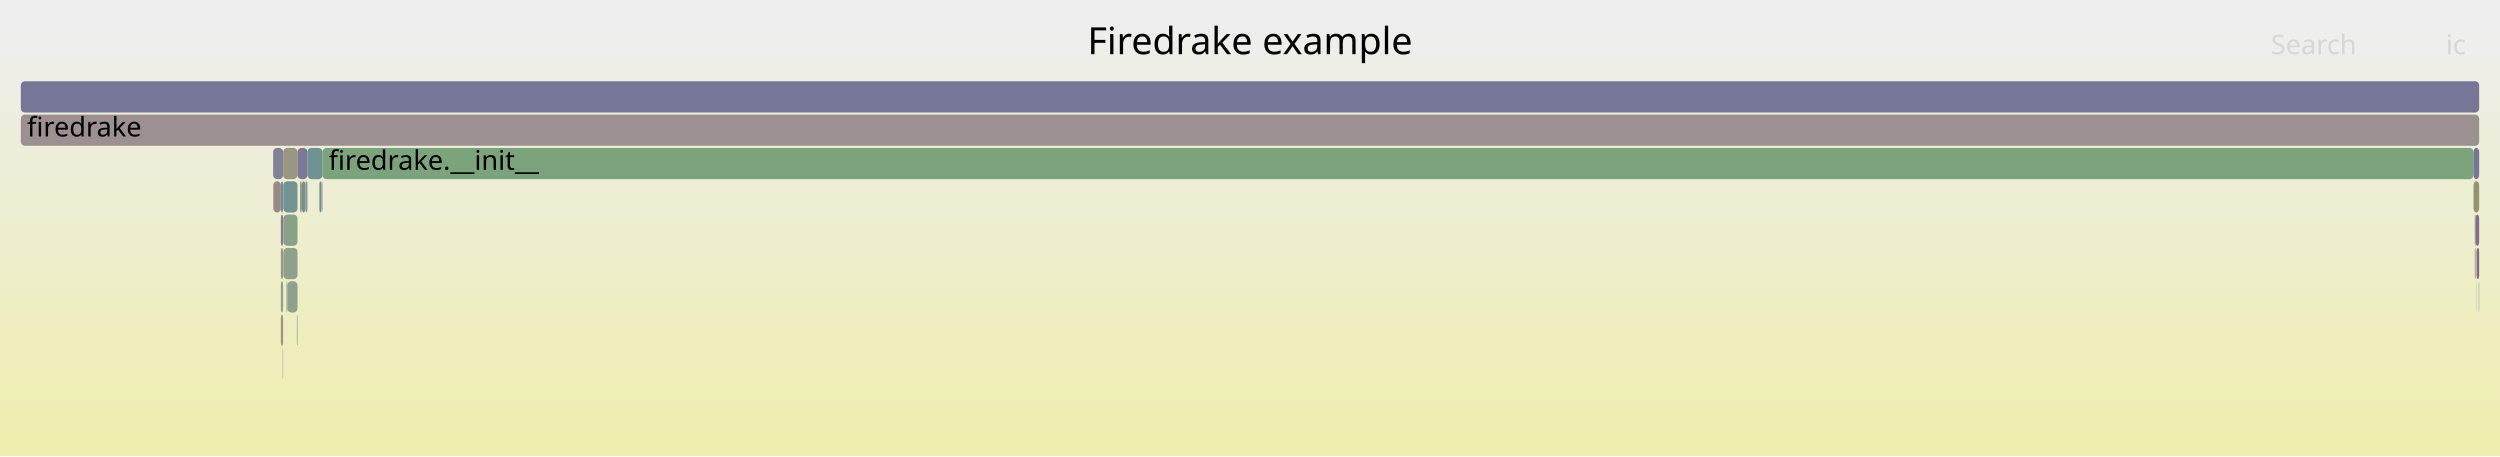
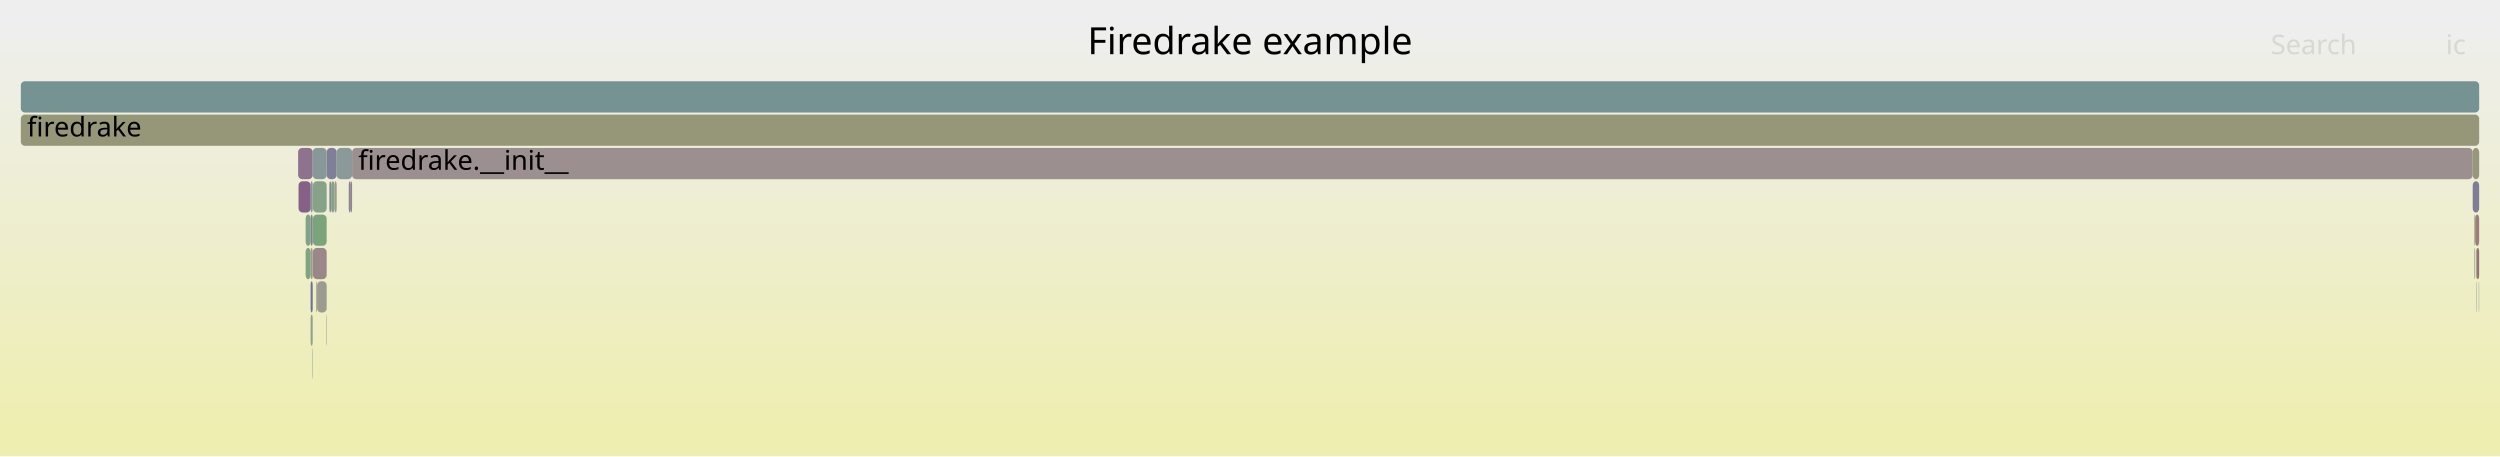
<svg xmlns="http://www.w3.org/2000/svg" version="1.1" width="1200" height="219" viewBox="0 0 1200 219">
  <defs>
    <linearGradient id="background" y1="0" y2="1" x1="0" x2="0">
      <stop stop-color="#eeeeee" offset="5%" />
      <stop stop-color="#eeeeb0" offset="95%" />
    </linearGradient>
  </defs>
  <style type="text/css">
	text { font-family:Verdana; font-size:13px; fill:rgb(0,0,0); }
	#search, #ignorecase { opacity:0.1; cursor:pointer; }
	#search:hover, #search.show, #ignorecase:hover, #ignorecase.show { opacity:1; }
	#subtitle { text-anchor:middle; font-color:rgb(160,160,160); }
	#title { text-anchor:middle; font-size:18px}
	#unzoom { cursor:pointer; }
	#frames &gt; *:hover { stroke:black; stroke-width:0.5; cursor:pointer; }
	.hide { display:none; }
	.parent { opacity:0.5; }
</style>
  <rect x="0.0" y="0" width="1200.0" height="219.0" fill="url(#background)" />
  <text id="title" x="600.00" y="26">Firedrake example</text>
  <text id="details" x="10.00" y="201"> </text>
  <text id="unzoom" x="10.00" y="26" class="hide">Reset Zoom</text>
  <text id="search" x="1090.00" y="26">Search</text>
  <text id="ignorecase" x="1174.00" y="26">ic</text>
  <text id="matched" x="1090.00" y="201"> </text>
  <g id="frames">
    <g>
-       <rect x="154.8" y="71" width="1032.5" height="15.0" fill="rgb(123.777,163.571,123.777)" rx="2" ry="2" />
-       <text x="157.75" y="81.5">firedrake.__init__</text>
+       <rect x="152.2" y="135" width="4.6" height="15.0" fill="rgb(155.1,155.1,143.948)" rx="2" ry="2" />
+       <text x="155.17" y="145.5" />
    </g>
    <g>
-       <rect x="1189.8" y="135" width="0.2" height="15.0" fill="rgb(115.665,147.024,147.024)" rx="2" ry="2" />
-       <text x="1192.81" y="145.5" />
+       <rect x="149.1" y="103" width="1.0" height="15.0" fill="rgb(126.601,126.601,151.923)" rx="2" ry="2" />
+       <text x="152.06" y="113.5" />
    </g>
    <g>
-       <rect x="1188.8" y="119" width="1.2" height="15.0" fill="rgb(135.001,99.064,135.001)" rx="2" ry="2" />
-       <text x="1191.81" y="129.5" />
+       <rect x="10.0" y="39" width="1180.0" height="15.0" fill="rgb(116.885,147.341,147.341)" rx="2" ry="2" />
+       <text x="13.00" y="49.5" />
    </g>
    <g>
-       <rect x="134.8" y="119" width="1.1" height="15.0" fill="rgb(151.77,151.77,127.807)" rx="2" ry="2" />
-       <text x="137.80" y="129.5" />
+       <rect x="1187.7" y="103" width="0.4" height="15.0" fill="rgb(149.067,149.067,114.707)" rx="2" ry="2" />
+       <text x="1190.65" y="113.5" />
    </g>
    <g>
-       <rect x="1188.7" y="119" width="0.1" height="15.0" fill="rgb(150.82,150.82,123.204)" rx="2" ry="2" />
-       <text x="1191.65" y="129.5" />
+       <rect x="150.2" y="103" width="6.6" height="15.0" fill="rgb(123.621,163.597,123.621)" rx="2" ry="2" />
+       <text x="153.25" y="113.5" />
    </g>
    <g>
-       <rect x="136.0" y="103" width="6.8" height="15.0" fill="rgb(135.143,161.721,135.143)" rx="2" ry="2" />
-       <text x="139.02" y="113.5" />
+       <rect x="156.8" y="71" width="4.8" height="15.0" fill="rgb(126.702,126.702,151.942)" rx="2" ry="2" />
+       <text x="159.79" y="81.5" />
    </g>
    <g>
-       <rect x="153.3" y="87" width="0.9" height="15.0" fill="rgb(106.221,144.576,144.576)" rx="2" ry="2" />
-       <text x="156.33" y="97.5" />
+       <rect x="1188.7" y="119" width="1.3" height="15.0" fill="rgb(152.233,113.787,113.787)" rx="2" ry="2" />
+       <text x="1191.66" y="129.5" />
    </g>
    <g>
-       <rect x="10.0" y="55" width="1180.0" height="15.0" fill="rgb(156.202,144.219,144.219)" rx="2" ry="2" />
+       <rect x="159.0" y="87" width="1.6" height="15.0" fill="rgb(133.928,161.919,133.928)" rx="2" ry="2" />
+       <text x="162.01" y="97.5" />
+     </g>
+     <g>
+       <rect x="150.2" y="87" width="6.6" height="15.0" fill="rgb(135.523,161.659,135.523)" rx="2" ry="2" />
+       <text x="153.25" y="97.5" />
+     </g>
+     <g>
+       <rect x="149.1" y="119" width="1.0" height="15.0" fill="rgb(154.831,154.831,142.643)" rx="2" ry="2" />
+       <text x="152.06" y="129.5" />
+     </g>
+     <g>
+       <rect x="10.0" y="55" width="1180.0" height="15.0" fill="rgb(150.333,150.333,120.845)" rx="2" ry="2" />
      <text x="13.00" y="65.5">firedrake</text>
    </g>
    <g>
-       <rect x="136.0" y="87" width="6.8" height="15.0" fill="rgb(116.389,147.212,147.212)" rx="2" ry="2" />
-       <text x="139.02" y="97.5" />
+       <rect x="149.1" y="151" width="1.0" height="15.0" fill="rgb(141.053,160.759,141.053)" rx="2" ry="2" />
+       <text x="152.06" y="161.5" />
    </g>
    <g>
-       <rect x="135.7" y="167" width="0.2" height="15.0" fill="rgb(120.852,148.369,148.369)" rx="2" ry="2" />
-       <text x="138.71" y="177.5" />
+       <rect x="169.0" y="71" width="1017.9" height="15.0" fill="rgb(156.029,142.886,142.886)" rx="2" ry="2" />
+       <text x="171.99" y="81.5">firedrake.__init__</text>
    </g>
    <g>
-       <rect x="134.8" y="103" width="1.1" height="15.0" fill="rgb(141.575,115.911,141.575)" rx="2" ry="2" />
-       <text x="137.80" y="113.5" />
+       <rect x="146.7" y="119" width="2.4" height="15.0" fill="rgb(127.917,162.897,127.917)" rx="2" ry="2" />
+       <text x="149.71" y="129.5" />
    </g>
    <g>
-       <rect x="134.8" y="87" width="1.1" height="15.0" fill="rgb(108.615,145.196,145.196)" rx="2" ry="2" />
-       <text x="137.80" y="97.5" />
+       <rect x="158.1" y="87" width="0.9" height="15.0" fill="rgb(133.023,133.023,153.166)" rx="2" ry="2" />
+       <text x="161.08" y="97.5" />
    </g>
    <g>
-       <rect x="136.0" y="119" width="6.8" height="15.0" fill="rgb(141.997,160.605,141.997)" rx="2" ry="2" />
-       <text x="139.02" y="129.5" />
+       <rect x="149.9" y="167" width="0.2" height="15.0" fill="rgb(131.028,151.007,151.007)" rx="2" ry="2" />
+       <text x="152.93" y="177.5" />
    </g>
    <g>
-       <rect x="134.8" y="151" width="1.1" height="15.0" fill="rgb(151.595,151.595,126.961)" rx="2" ry="2" />
-       <text x="137.80" y="161.5" />
+       <rect x="149.1" y="87" width="1.0" height="15.0" fill="rgb(129.752,150.676,150.676)" rx="2" ry="2" />
+       <text x="152.06" y="97.5" />
    </g>
    <g>
-       <rect x="147.6" y="71" width="7.2" height="15.0" fill="rgb(112.622,146.235,146.235)" rx="2" ry="2" />
-       <text x="150.64" y="81.5" />
+       <rect x="161.6" y="71" width="7.4" height="15.0" fill="rgb(139.734,153.264,153.264)" rx="2" ry="2" />
+       <text x="164.62" y="81.5" />
    </g>
    <g>
-       <rect x="137.9" y="135" width="4.9" height="15.0" fill="rgb(140.608,160.831,140.608)" rx="2" ry="2" />
-       <text x="140.93" y="145.5" />
+       <rect x="1187.7" y="119" width="0.4" height="15.0" fill="rgb(141.053,160.759,141.053)" rx="2" ry="2" />
+       <text x="1190.65" y="129.5" />
    </g>
    <g>
-       <rect x="142.5" y="151" width="0.3" height="15.0" fill="rgb(129.16,150.523,150.523)" rx="2" ry="2" />
-       <text x="145.55" y="161.5" />
+       <rect x="1188.1" y="103" width="1.9" height="15.0" fill="rgb(153.719,125.175,125.175)" rx="2" ry="2" />
+       <text x="1191.05" y="113.5" />
    </g>
    <g>
-       <rect x="137.5" y="135" width="0.4" height="15.0" fill="rgb(155.279,155.279,144.813)" rx="2" ry="2" />
-       <text x="140.52" y="145.5" />
+       <rect x="146.7" y="103" width="2.4" height="15.0" fill="rgb(128.621,162.783,128.621)" rx="2" ry="2" />
+       <text x="149.71" y="113.5" />
    </g>
    <g>
-       <rect x="146.6" y="87" width="1.0" height="15.0" fill="rgb(140.116,153.363,153.363)" rx="2" ry="2" />
-       <text x="149.58" y="97.5" />
+       <rect x="150.2" y="119" width="6.6" height="15.0" fill="rgb(154.946,134.584,134.584)" rx="2" ry="2" />
+       <text x="153.25" y="129.5" />
    </g>
    <g>
-       <rect x="154.2" y="87" width="0.6" height="15.0" fill="rgb(147.701,159.677,147.701)" rx="2" ry="2" />
-       <text x="157.20" y="97.5" />
+       <rect x="1188.5" y="135" width="0.2" height="15.0" fill="rgb(135.003,152.038,152.038)" rx="2" ry="2" />
+       <text x="1191.46" y="145.5" />
    </g>
    <g>
-       <rect x="1187.9" y="103" width="0.4" height="15.0" fill="rgb(106.234,144.579,144.579)" rx="2" ry="2" />
-       <text x="1190.94" y="113.5" />
+       <rect x="156.6" y="151" width="0.2" height="15.0" fill="rgb(137.761,137.761,154.083)" rx="2" ry="2" />
+       <text x="159.59" y="161.5" />
    </g>
    <g>
-       <rect x="134.8" y="135" width="1.1" height="15.0" fill="rgb(154.596,154.596,141.504)" rx="2" ry="2" />
-       <text x="137.80" y="145.5" />
+       <rect x="1189.8" y="135" width="0.2" height="15.0" fill="rgb(152.028,152.028,129.061)" rx="2" ry="2" />
+       <text x="1192.79" y="145.5" />
    </g>
    <g>
-       <rect x="1187.3" y="87" width="2.7" height="15.0" fill="rgb(148.228,148.228,110.645)" rx="2" ry="2" />
-       <text x="1190.34" y="97.5" />
+       <rect x="1186.9" y="71" width="3.1" height="15.0" fill="rgb(151.187,151.187,124.981)" rx="2" ry="2" />
+       <text x="1189.88" y="81.5" />
    </g>
    <g>
-       <rect x="1188.3" y="103" width="1.7" height="15.0" fill="rgb(136.739,103.519,136.739)" rx="2" ry="2" />
-       <text x="1191.32" y="113.5" />
+       <rect x="151.8" y="135" width="0.4" height="15.0" fill="rgb(154.671,154.671,141.869)" rx="2" ry="2" />
+       <text x="154.76" y="145.5" />
    </g>
    <g>
-       <rect x="135.9" y="71" width="6.9" height="15.0" fill="rgb(151.799,151.799,127.949)" rx="2" ry="2" />
-       <text x="138.89" y="81.5" />
+       <rect x="160.6" y="87" width="1.0" height="15.0" fill="rgb(154.739,154.739,142.195)" rx="2" ry="2" />
+       <text x="163.65" y="97.5" />
    </g>
    <g>
-       <rect x="10.0" y="39" width="1180.0" height="15.0" fill="rgb(118.441,118.441,150.343)" rx="2" ry="2" />
-       <text x="13.00" y="49.5" />
+       <rect x="149.1" y="135" width="1.0" height="15.0" fill="rgb(111.229,111.229,148.947)" rx="2" ry="2" />
+       <text x="152.06" y="145.5" />
    </g>
    <g>
-       <rect x="1188.7" y="135" width="0.1" height="15.0" fill="rgb(155.002,135.016,135.016)" rx="2" ry="2" />
-       <text x="1191.65" y="145.5" />
+       <rect x="167.4" y="87" width="1.0" height="15.0" fill="rgb(130.505,130.505,152.678)" rx="2" ry="2" />
+       <text x="170.38" y="97.5" />
    </g>
    <g>
-       <rect x="1187.9" y="119" width="0.4" height="15.0" fill="rgb(132.265,132.265,153.019)" rx="2" ry="2" />
-       <text x="1190.94" y="129.5" />
+       <rect x="143.1" y="71" width="7.0" height="15.0" fill="rgb(141.177,114.891,141.177)" rx="2" ry="2" />
+       <text x="146.13" y="81.5" />
    </g>
    <g>
-       <rect x="144.0" y="87" width="0.9" height="15.0" fill="rgb(151.464,151.464,126.324)" rx="2" ry="2" />
-       <text x="146.99" y="97.5" />
+       <rect x="1188.5" y="119" width="0.2" height="15.0" fill="rgb(138.696,161.142,138.696)" rx="2" ry="2" />
+       <text x="1191.46" y="129.5" />
    </g>
    <g>
-       <rect x="131.1" y="71" width="4.8" height="15.0" fill="rgb(129.207,129.207,152.427)" rx="2" ry="2" />
-       <text x="134.06" y="81.5" />
+       <rect x="1186.9" y="87" width="3.1" height="15.0" fill="rgb(124.945,124.945,151.602)" rx="2" ry="2" />
+       <text x="1189.88" y="97.5" />
    </g>
    <g>
-       <rect x="142.8" y="71" width="4.8" height="15.0" fill="rgb(122.279,122.279,151.086)" rx="2" ry="2" />
-       <text x="145.77" y="81.5" />
+       <rect x="150.1" y="71" width="6.7" height="15.0" fill="rgb(135.537,152.176,152.176)" rx="2" ry="2" />
+       <text x="153.12" y="81.5" />
    </g>
    <g>
-       <rect x="131.2" y="87" width="3.6" height="15.0" fill="rgb(154.981,134.851,134.851)" rx="2" ry="2" />
-       <text x="134.21" y="97.5" />
+       <rect x="143.3" y="87" width="5.8" height="15.0" fill="rgb(133.943,96.353,133.943)" rx="2" ry="2" />
+       <text x="146.28" y="97.5" />
    </g>
    <g>
-       <rect x="144.9" y="87" width="1.7" height="15.0" fill="rgb(112.019,146.079,146.079)" rx="2" ry="2" />
-       <text x="147.88" y="97.5" />
-     </g>
-     <g>
-       <rect x="1187.3" y="71" width="2.7" height="15.0" fill="rgb(117.965,117.965,150.251)" rx="2" ry="2" />
-       <text x="1190.34" y="81.5" />
+       <rect x="168.4" y="87" width="0.6" height="15.0" fill="rgb(154.179,128.706,128.706)" rx="2" ry="2" />
+       <text x="171.38" y="97.5" />
    </g>
  </g>
</svg>
